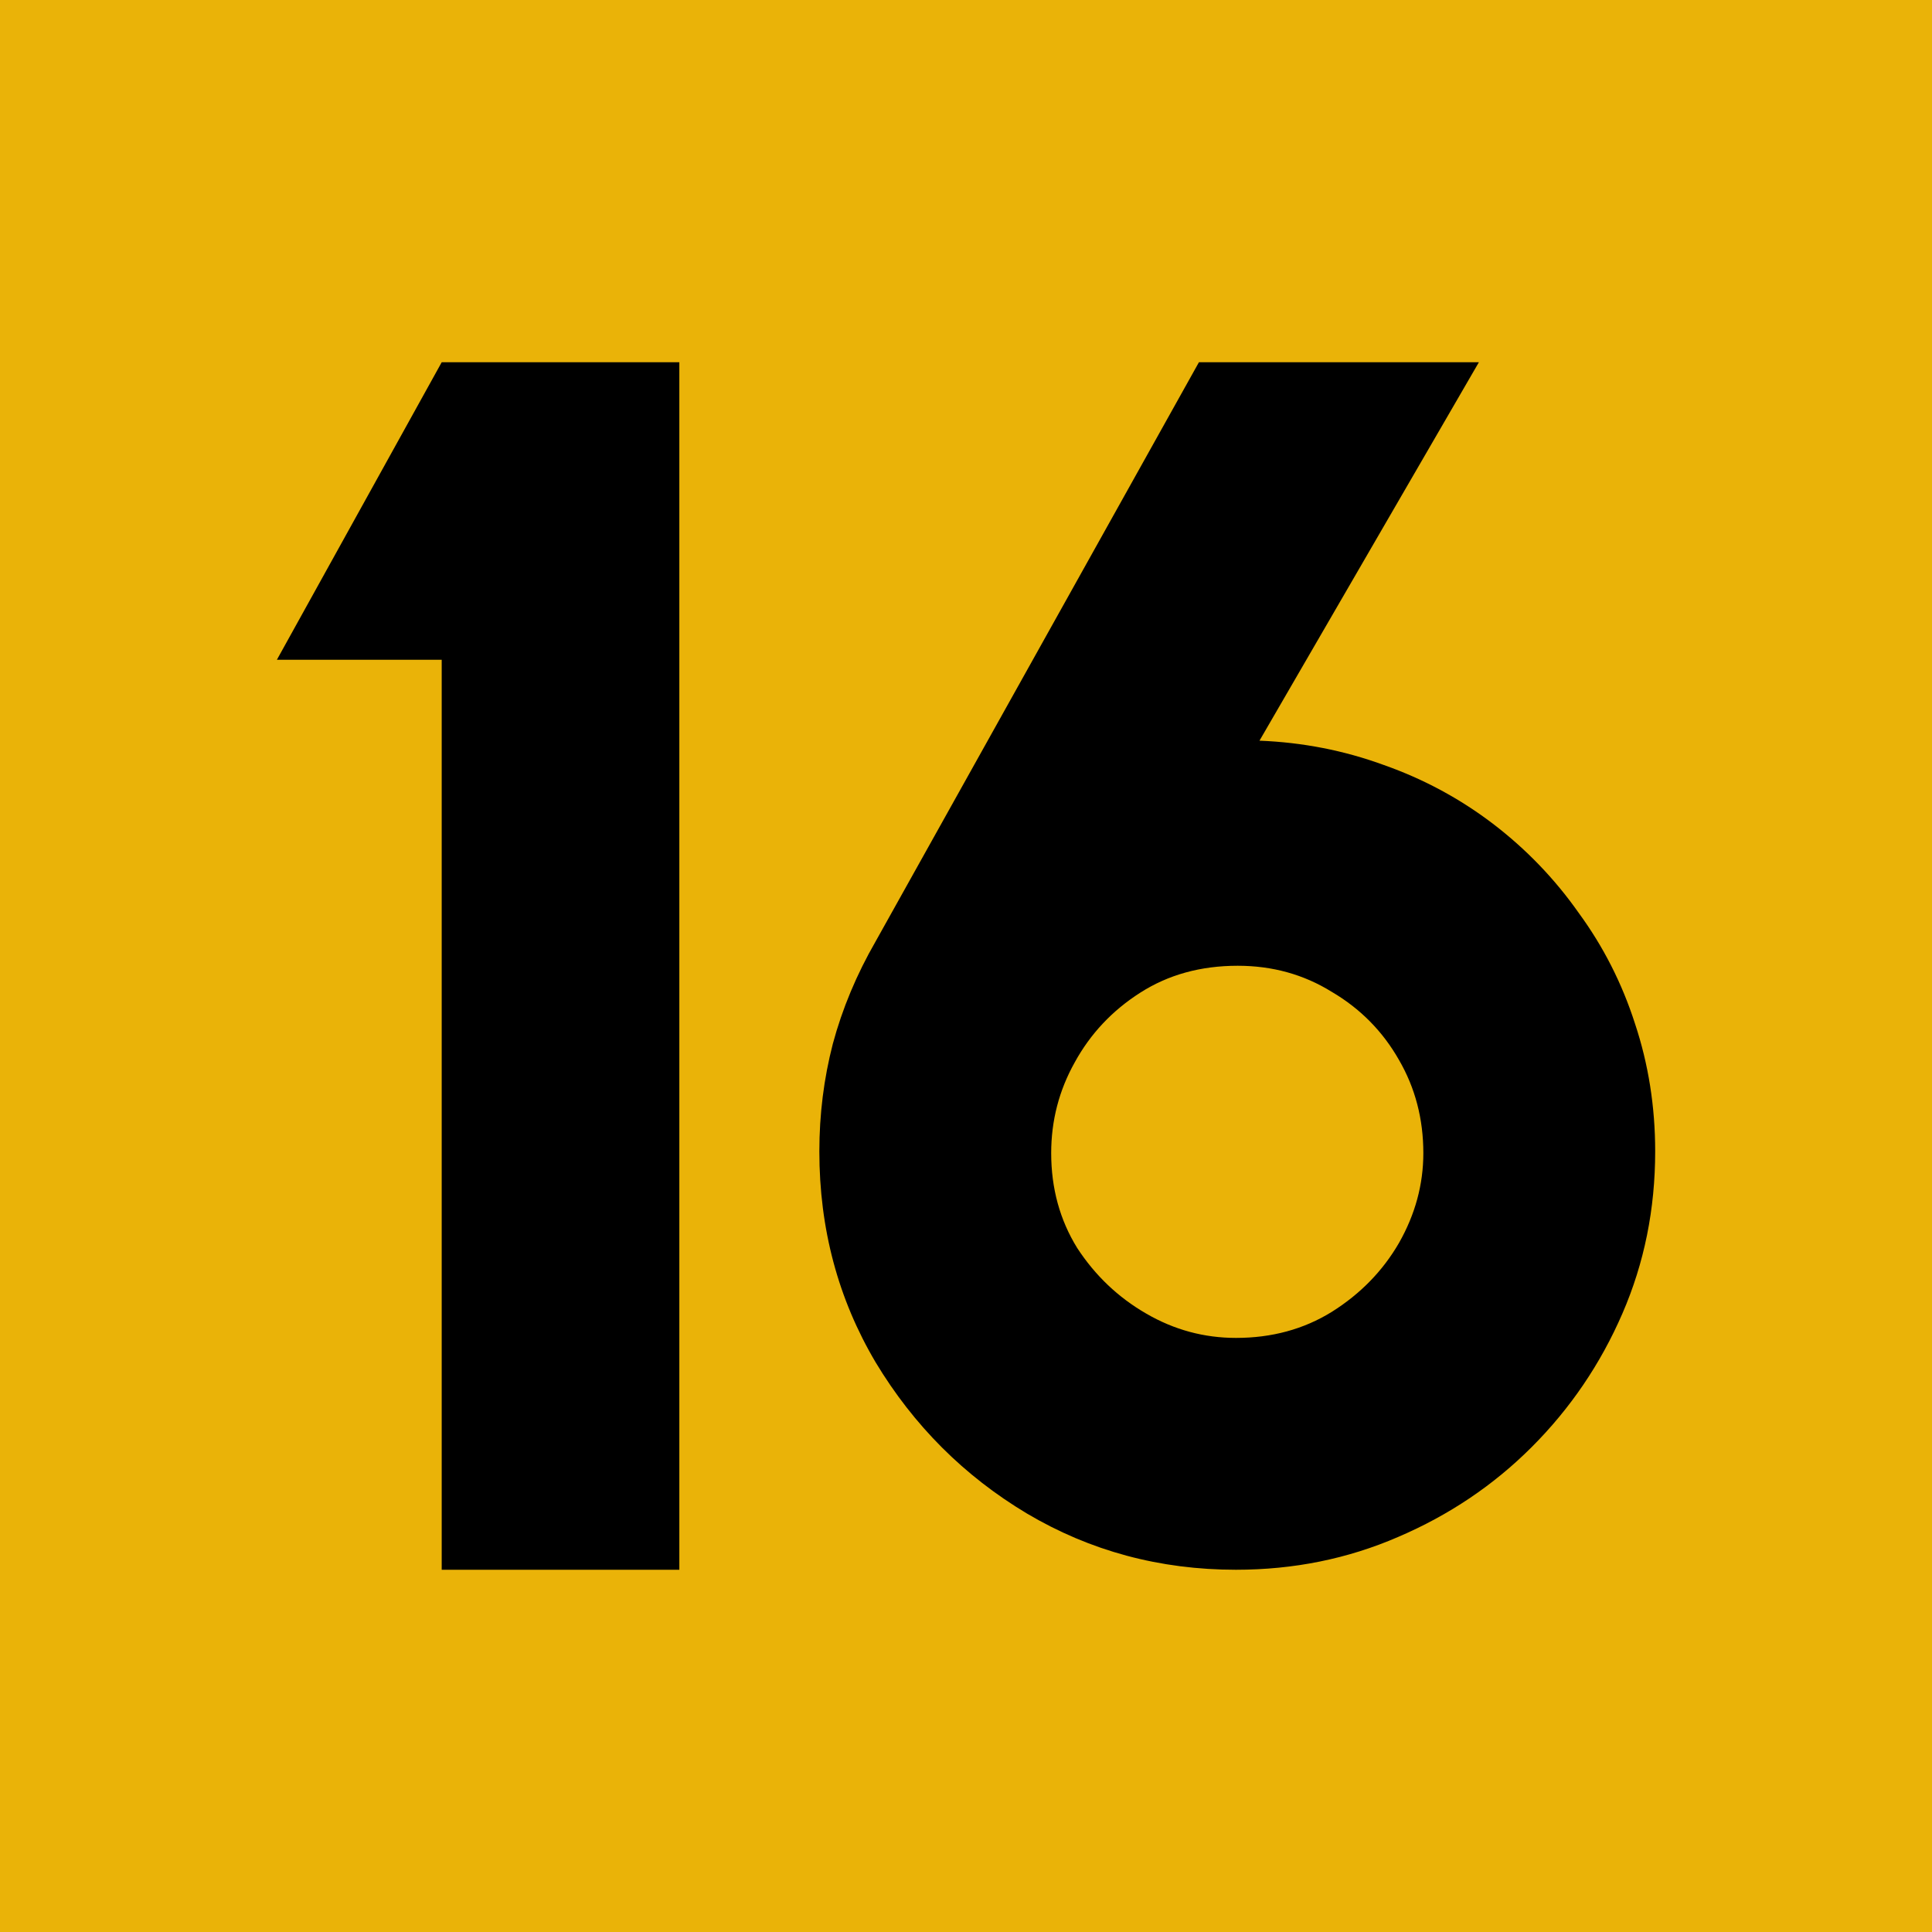
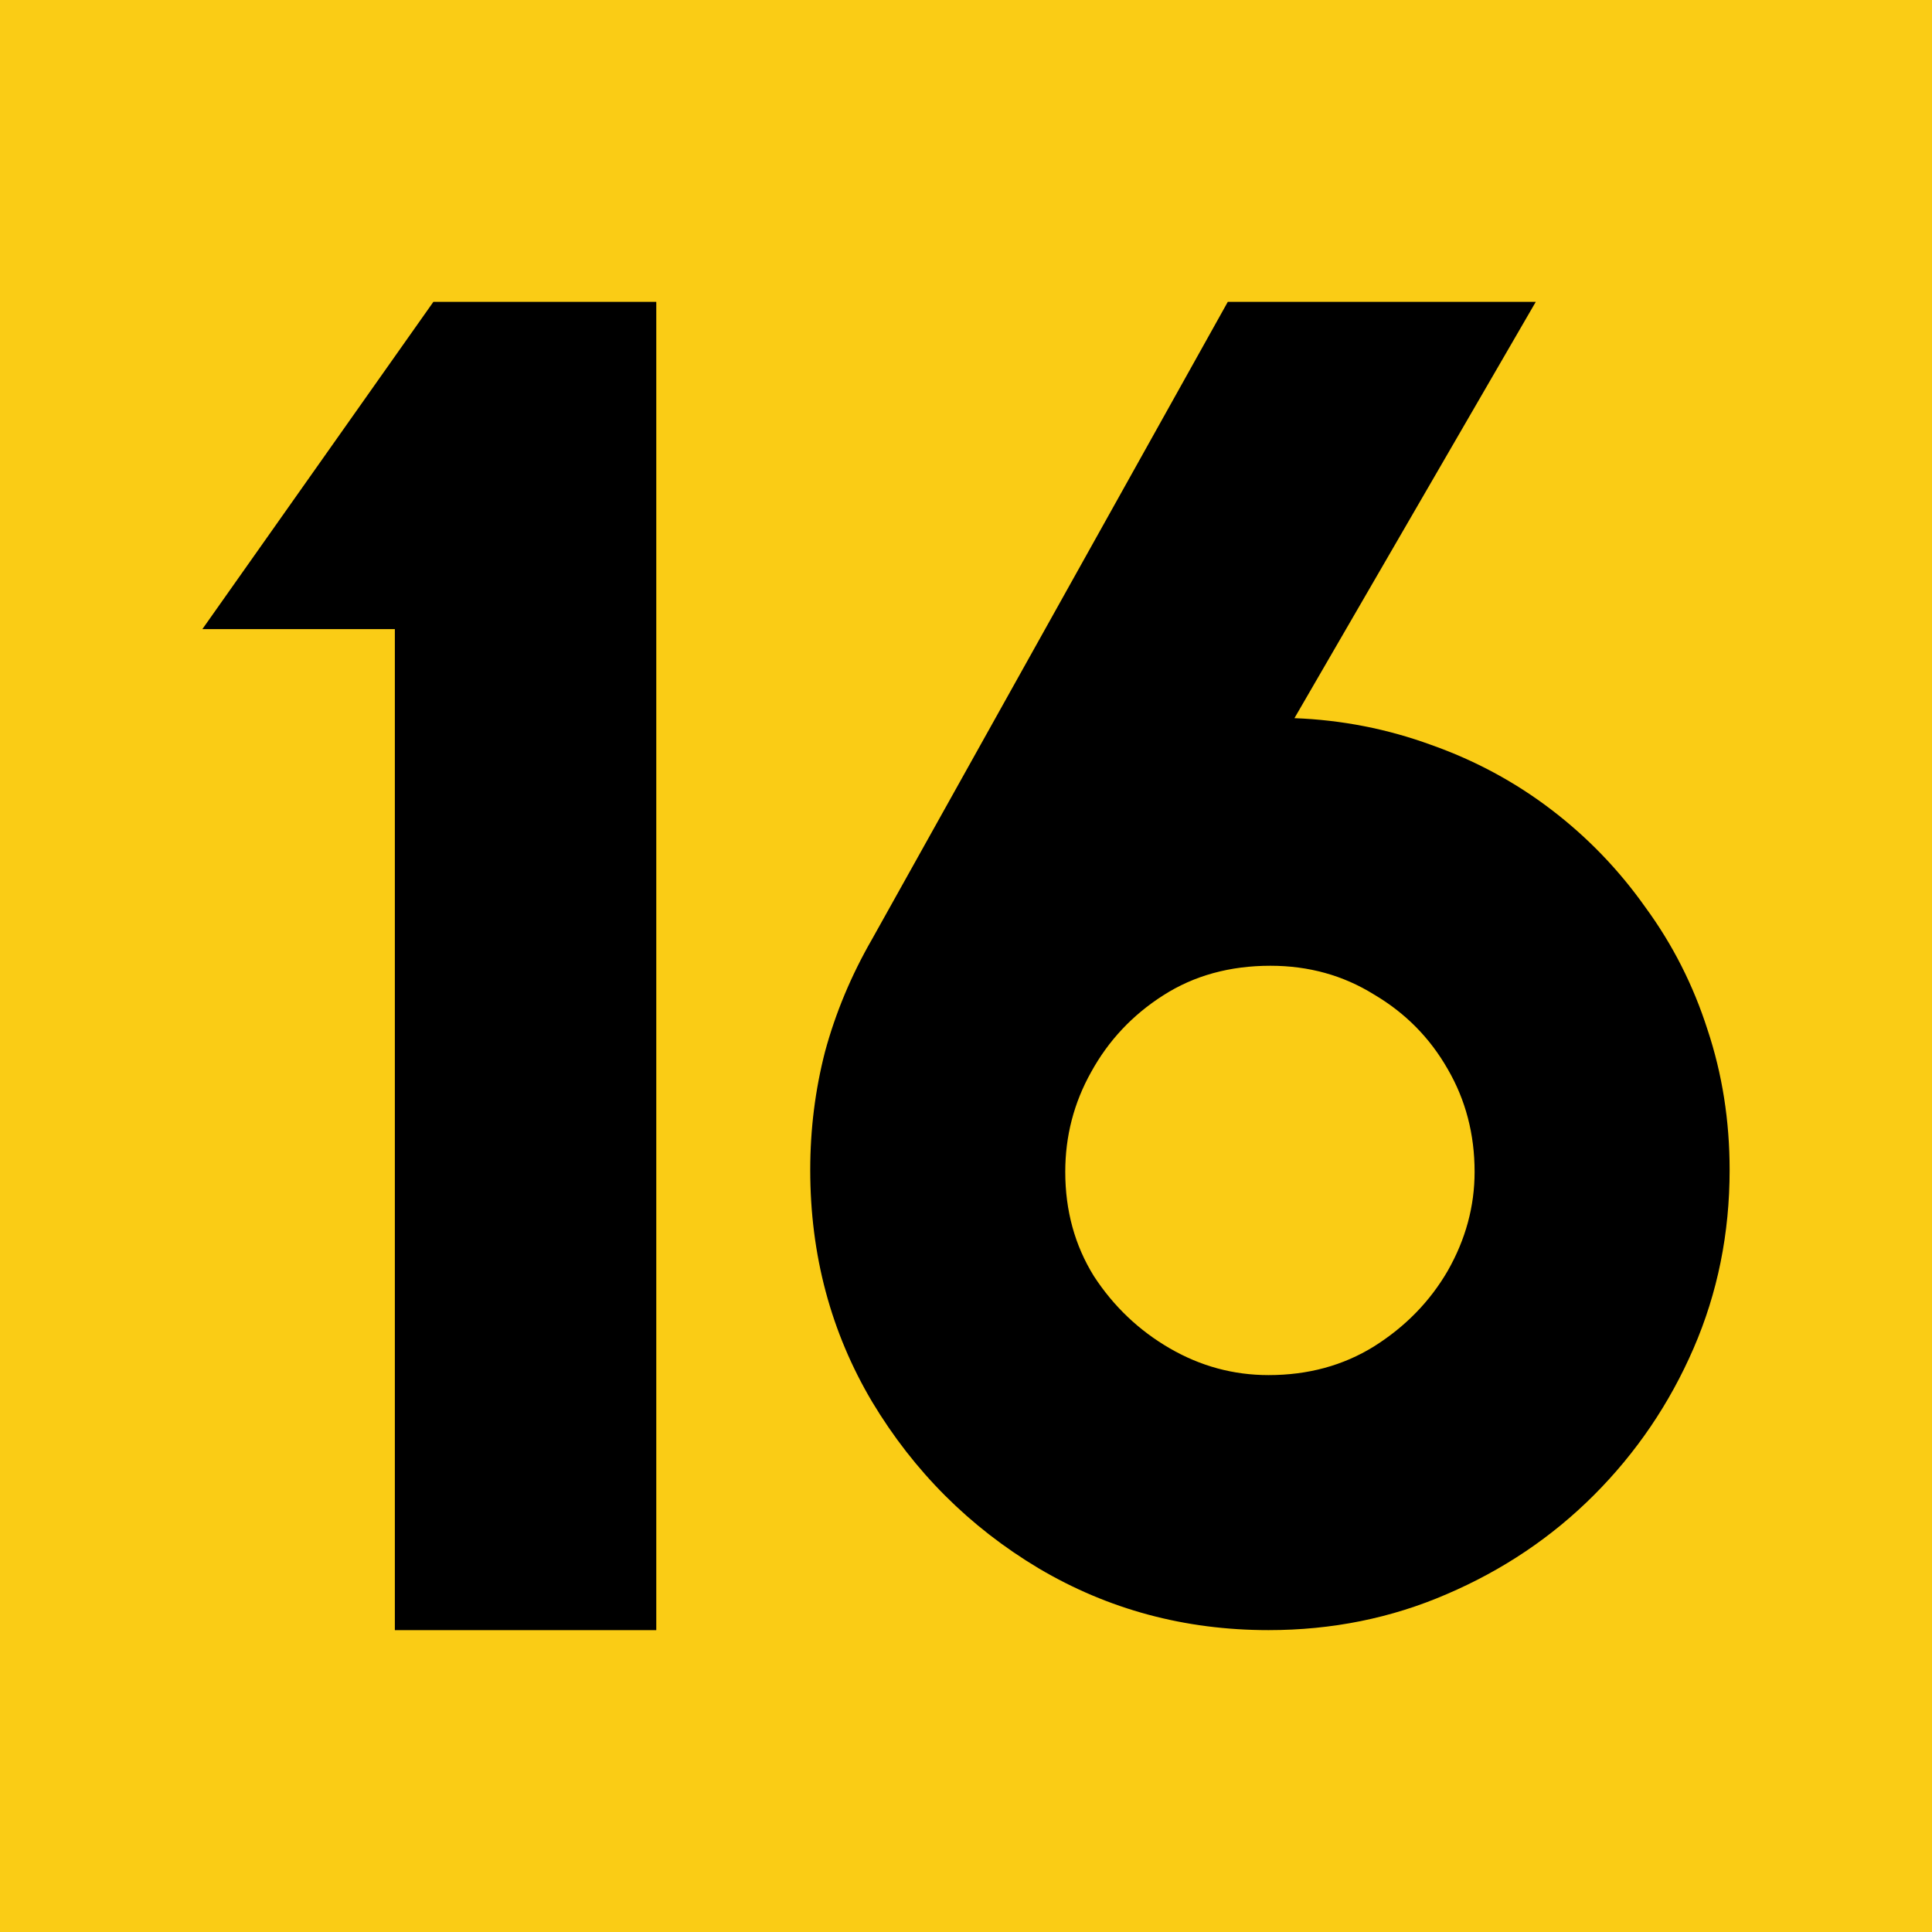
- <svg xmlns="http://www.w3.org/2000/svg" width="" height="" viewBox="0 0 32 32" fill="none">
-   <rect width="32" height="32" fill="#EAB308" />
-   <path d="M20.472 26C19.21 26 18.056 25.689 17.008 25.068C15.969 24.446 15.134 23.612 14.503 22.564C13.882 21.515 13.571 20.351 13.571 19.071C13.571 18.459 13.645 17.866 13.794 17.29C13.951 16.706 14.188 16.14 14.503 15.593L19.858 6H24.495L20.861 12.268C21.576 12.296 22.262 12.43 22.921 12.671C23.579 12.903 24.182 13.228 24.729 13.645C25.276 14.063 25.75 14.554 26.148 15.12C26.556 15.677 26.867 16.289 27.081 16.956C27.303 17.624 27.415 18.329 27.415 19.071C27.415 20.027 27.234 20.922 26.872 21.756C26.51 22.591 26.009 23.329 25.369 23.969C24.739 24.599 24.001 25.096 23.157 25.457C22.322 25.819 21.427 26 20.472 26ZM20.472 22.16C21.066 22.16 21.594 22.016 22.058 21.729C22.531 21.432 22.902 21.052 23.171 20.588C23.44 20.115 23.575 19.619 23.575 19.099C23.575 18.533 23.44 18.018 23.171 17.555C22.902 17.082 22.531 16.706 22.058 16.428C21.594 16.14 21.075 15.996 20.5 15.996C19.887 15.996 19.35 16.145 18.886 16.442C18.422 16.738 18.06 17.123 17.801 17.596C17.541 18.06 17.411 18.561 17.411 19.099C17.411 19.683 17.555 20.207 17.842 20.671C18.139 21.126 18.519 21.488 18.983 21.756C19.447 22.026 19.943 22.16 20.472 22.16Z" fill="black" />
-   <path d="M7.316 26V10.928H4.586L7.316 6H11.252V26H7.316Z" fill="black" />
+ <svg xmlns="http://www.w3.org/2000/svg" width="32" height="32" viewBox="0 0 32 32" fill="none">
+   <rect width="32" height="32" fill="#FACC15" />
+   <path d="M21.011 27C19.624 27 18.354 26.658 17.201 25.975C16.058 25.291 15.139 24.373 14.446 23.22C13.762 22.067 13.42 20.786 13.42 19.378C13.42 18.705 13.502 18.052 13.665 17.419C13.839 16.777 14.099 16.154 14.446 15.552L20.336 5H25.437L21.44 11.895C22.226 11.925 22.98 12.073 23.705 12.338C24.429 12.594 25.093 12.951 25.694 13.41C26.296 13.869 26.817 14.41 27.256 15.032C27.704 15.644 28.046 16.318 28.281 17.052C28.526 17.787 28.648 18.562 28.648 19.378C28.648 20.429 28.449 21.414 28.051 22.332C27.653 23.25 27.102 24.062 26.398 24.766C25.705 25.459 24.893 26.005 23.965 26.403C23.047 26.801 22.062 27 21.011 27ZM21.011 22.776C21.664 22.776 22.246 22.618 22.756 22.302C23.276 21.975 23.684 21.557 23.98 21.047C24.276 20.526 24.424 19.98 24.424 19.409C24.424 18.787 24.276 18.22 23.98 17.71C23.684 17.19 23.276 16.777 22.756 16.471C22.246 16.154 21.674 15.996 21.042 15.996C20.369 15.996 19.777 16.159 19.267 16.486C18.756 16.812 18.359 17.236 18.073 17.756C17.787 18.266 17.644 18.817 17.644 19.409C17.644 20.052 17.802 20.628 18.119 21.138C18.445 21.638 18.864 22.036 19.374 22.332C19.884 22.628 20.43 22.776 21.011 22.776Z" fill="black" />
+   <path d="M6.54 27V10.42H3.352L7.178 5H10.87V27H6.54Z" fill="black" />
</svg>
